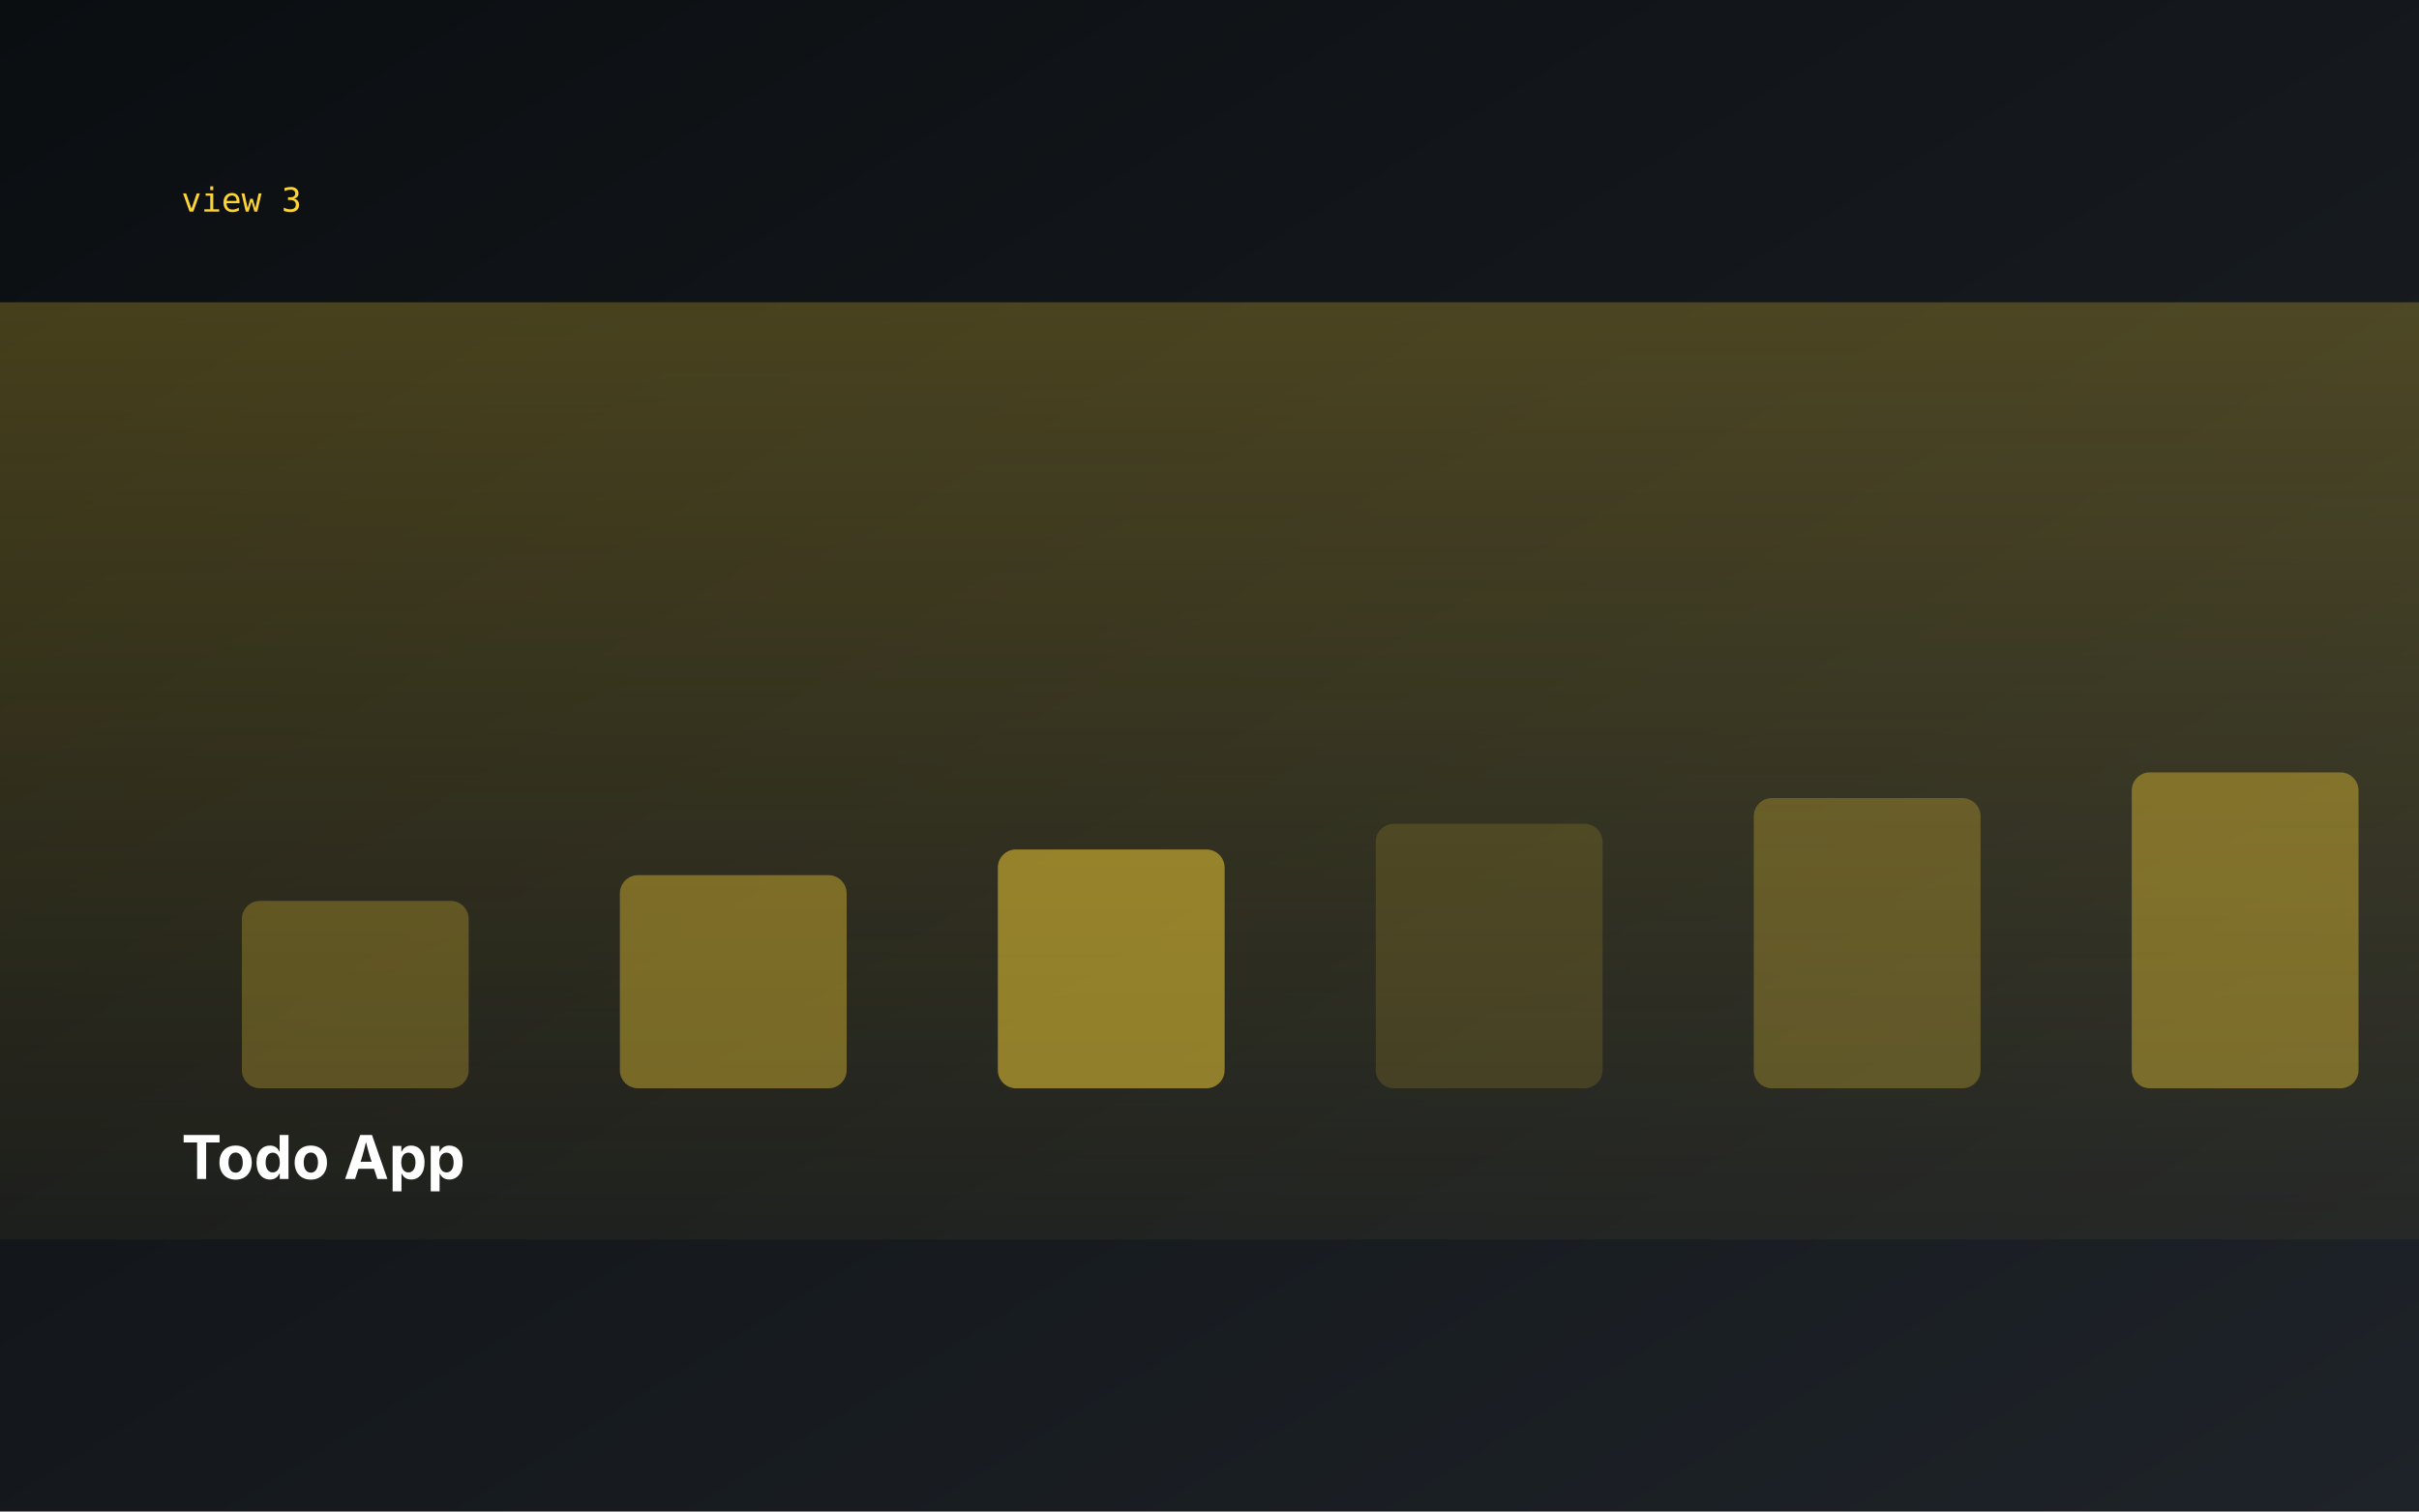
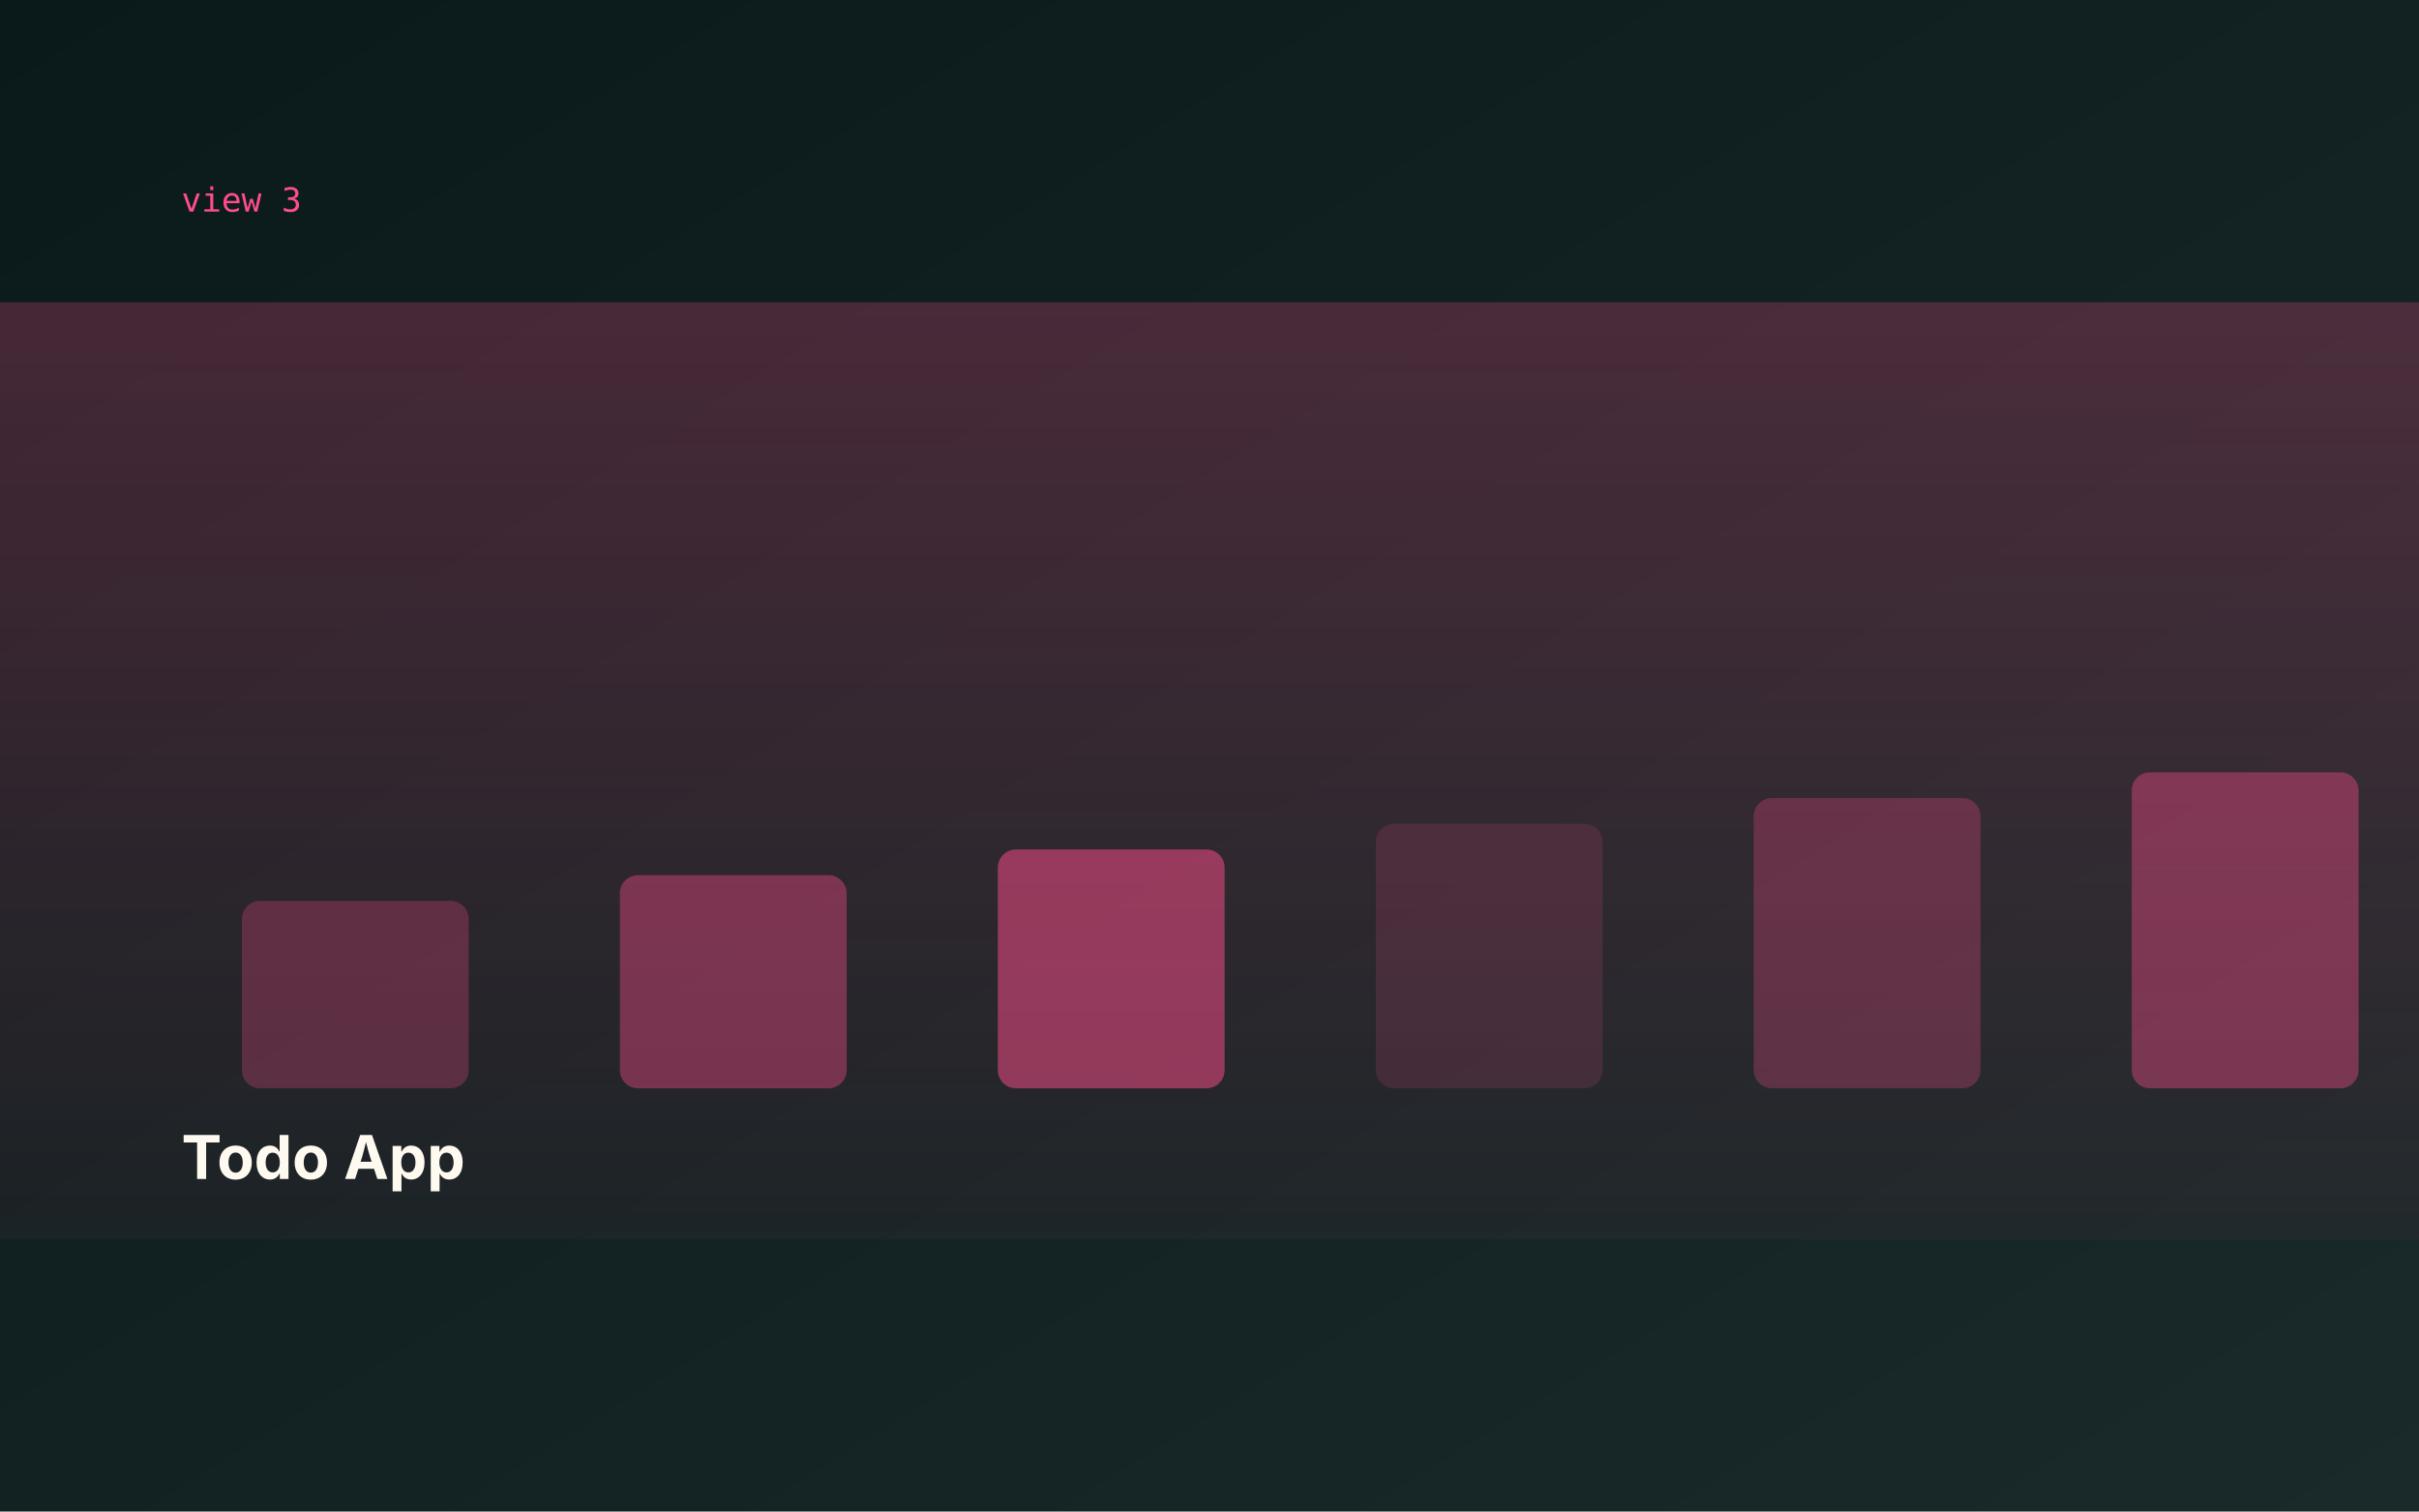
<svg xmlns="http://www.w3.org/2000/svg" width="1600" height="1000" viewBox="0 0 1600 1000">
  <defs>
    <linearGradient id="bg2" x1="0" y1="0" x2="1" y2="1">
-       <stop offset="0" stop-color="#0b0e11" />
-       <stop offset="1" stop-color="#1e2329" />
+       <stop offset="0" stop-color="#0a1a1a" />
+       <stop offset="1" stop-color="#1a2a2a" />
    </linearGradient>
    <linearGradient id="fg2" x1="0" y1="0" x2="0" y2="1">
-       <stop offset="0" stop-color="#fcd535" stop-opacity="0.24" />
-       <stop offset="1" stop-color="#fcd535" stop-opacity="0.04" />
+       <stop offset="0" stop-color="#ff4d8b" stop-opacity="0.24" />
+       <stop offset="1" stop-color="#ff4d8b" stop-opacity="0.04" />
    </linearGradient>
  </defs>
  <rect width="1600" height="1000" fill="url(#bg2)" />
  <rect x="0" y="200" width="1600" height="620" fill="url(#fg2)" />
-   <rect x="160" y="596" width="150" height="124" rx="12" fill="#fcd535" opacity="0.26" />
-   <rect x="410" y="579" width="150" height="141" rx="12" fill="#fcd535" opacity="0.38" />
-   <rect x="660" y="562" width="150" height="158" rx="12" fill="#fcd535" opacity="0.5" />
-   <rect x="910" y="545" width="150" height="175" rx="12" fill="#fcd535" opacity="0.14" />
-   <rect x="1160" y="528" width="150" height="192" rx="12" fill="#fcd535" opacity="0.26" />
-   <rect x="1410" y="511" width="150" height="209" rx="12" fill="#fcd535" opacity="0.38" />
-   <text x="120" y="140" font-family="'JetBrains Mono', monospace" font-size="22" fill="#fcd535">view 3</text>
-   <text x="120" y="780" font-family="Inter, sans-serif" font-size="40" font-weight="700" fill="#ffffff">Todo App</text>
+   <rect x="160" y="596" width="150" height="124" rx="12" fill="#ff4d8b" opacity="0.26" />
+   <rect x="410" y="579" width="150" height="141" rx="12" fill="#ff4d8b" opacity="0.38" />
+   <rect x="660" y="562" width="150" height="158" rx="12" fill="#ff4d8b" opacity="0.5" />
+   <rect x="910" y="545" width="150" height="175" rx="12" fill="#ff4d8b" opacity="0.14" />
+   <rect x="1160" y="528" width="150" height="192" rx="12" fill="#ff4d8b" opacity="0.26" />
+   <rect x="1410" y="511" width="150" height="209" rx="12" fill="#ff4d8b" opacity="0.38" />
+   <text x="120" y="140" font-family="'JetBrains Mono', monospace" font-size="22" fill="#ff4d8b">view 3</text>
+   <text x="120" y="780" font-family="Inter, sans-serif" font-size="40" font-weight="700" fill="#fffaf0">Todo App</text>
</svg>
